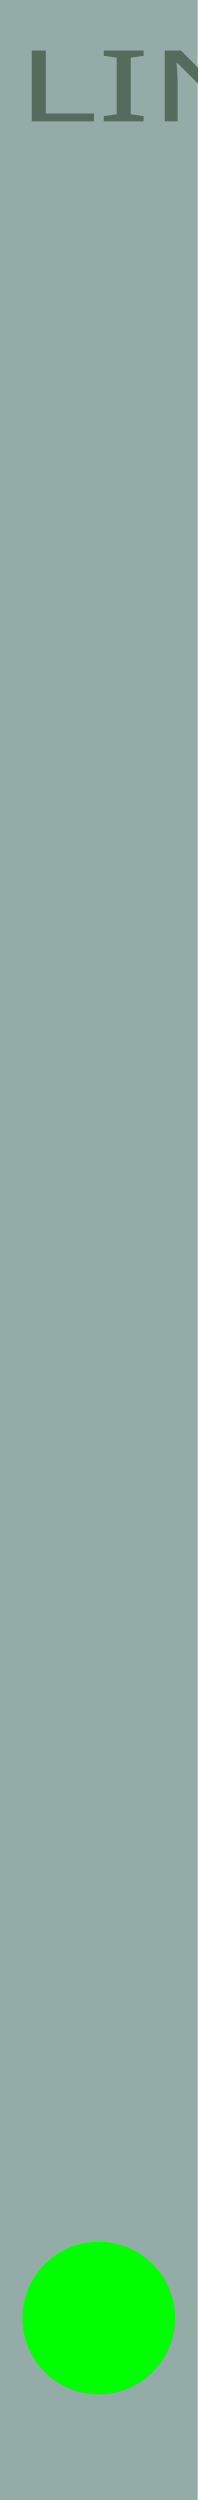
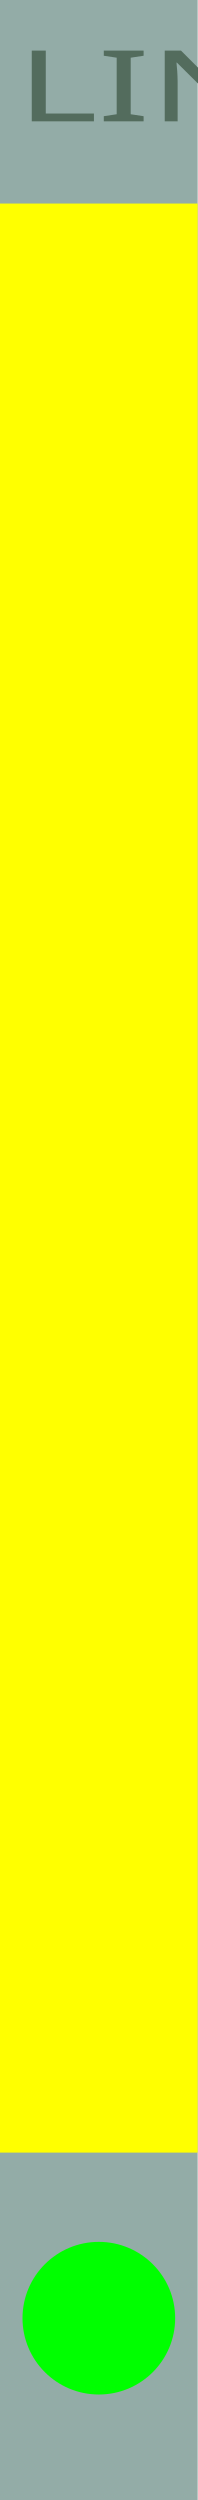
<svg xmlns="http://www.w3.org/2000/svg" width="10.16mm" height="128.5mm" viewBox="0 0 10.16 128.5" version="1.1" id="svg8">
  <defs id="defs2" />
  <g id="layer1" transform="translate(0,-168.5)" style="display:inline;opacity:1">
    <rect style="fill:#93aca7;fill-opacity:1;stroke-width:0.084" id="rect815" width="10.16" height="128.5" x="0" y="168.5" />
    <text xml:space="preserve" style="font-style:normal;font-variant:normal;font-weight:normal;font-stretch:normal;font-size:6.35px;font-family:'BrightonTwo SmallCaps NBP';-inkscape-font-specification:'BrightonTwo SmallCaps NBP, Normal';font-variant-ligatures:normal;font-variant-caps:normal;font-variant-numeric:normal;font-variant-east-asian:normal;fill:#536c5d;stroke-width:0.33" x="0.7" y="217.933" id="text53" transform="scale(1.247219,0.8017836)">
      <tspan id="tspan53" style="font-style:normal;font-variant:normal;font-weight:normal;font-stretch:normal;font-size:6.35px;font-family:'BrightonTwo SmallCaps NBP';-inkscape-font-specification:'BrightonTwo SmallCaps NBP, Normal';font-variant-ligatures:normal;font-variant-caps:normal;font-variant-numeric:normal;font-variant-east-asian:normal;fill:#536c5d;stroke-width:0.33" x="0.7" y="217.933">LINES</tspan>
    </text>
  </g>
  <g id="layer3" style="display:inline">
    <text xml:space="preserve" style="font-style:normal;font-variant:normal;font-weight:normal;font-stretch:normal;font-size:3.528px;line-height:1.25;font-family:Mandatory;-inkscape-font-specification:'Mandatory, Normal';font-variant-ligatures:normal;font-variant-caps:normal;font-variant-numeric:normal;font-feature-settings:normal;text-align:start;letter-spacing:0px;word-spacing:0px;writing-mode:lr-tb;text-anchor:start;fill:#000000;fill-opacity:1;stroke:none;stroke-width:0.265" x="74.324" y="113.587" id="text1400" />
  </g>
  <g id="layer2" style="display:inline">
    <circle style="display:inline;fill:#00ff00;fill-opacity:1;stroke-width:0.265" id="path876-0-0-8-7" cx="5.08" cy="119.155" r="3.923" />
+     <rect style="fill:#ffff00;fill-opacity:1;stroke-width:0.913" id="rect1" width="10.16" height="100.181" x="0" y="10.463" />
  </g>
</svg>
